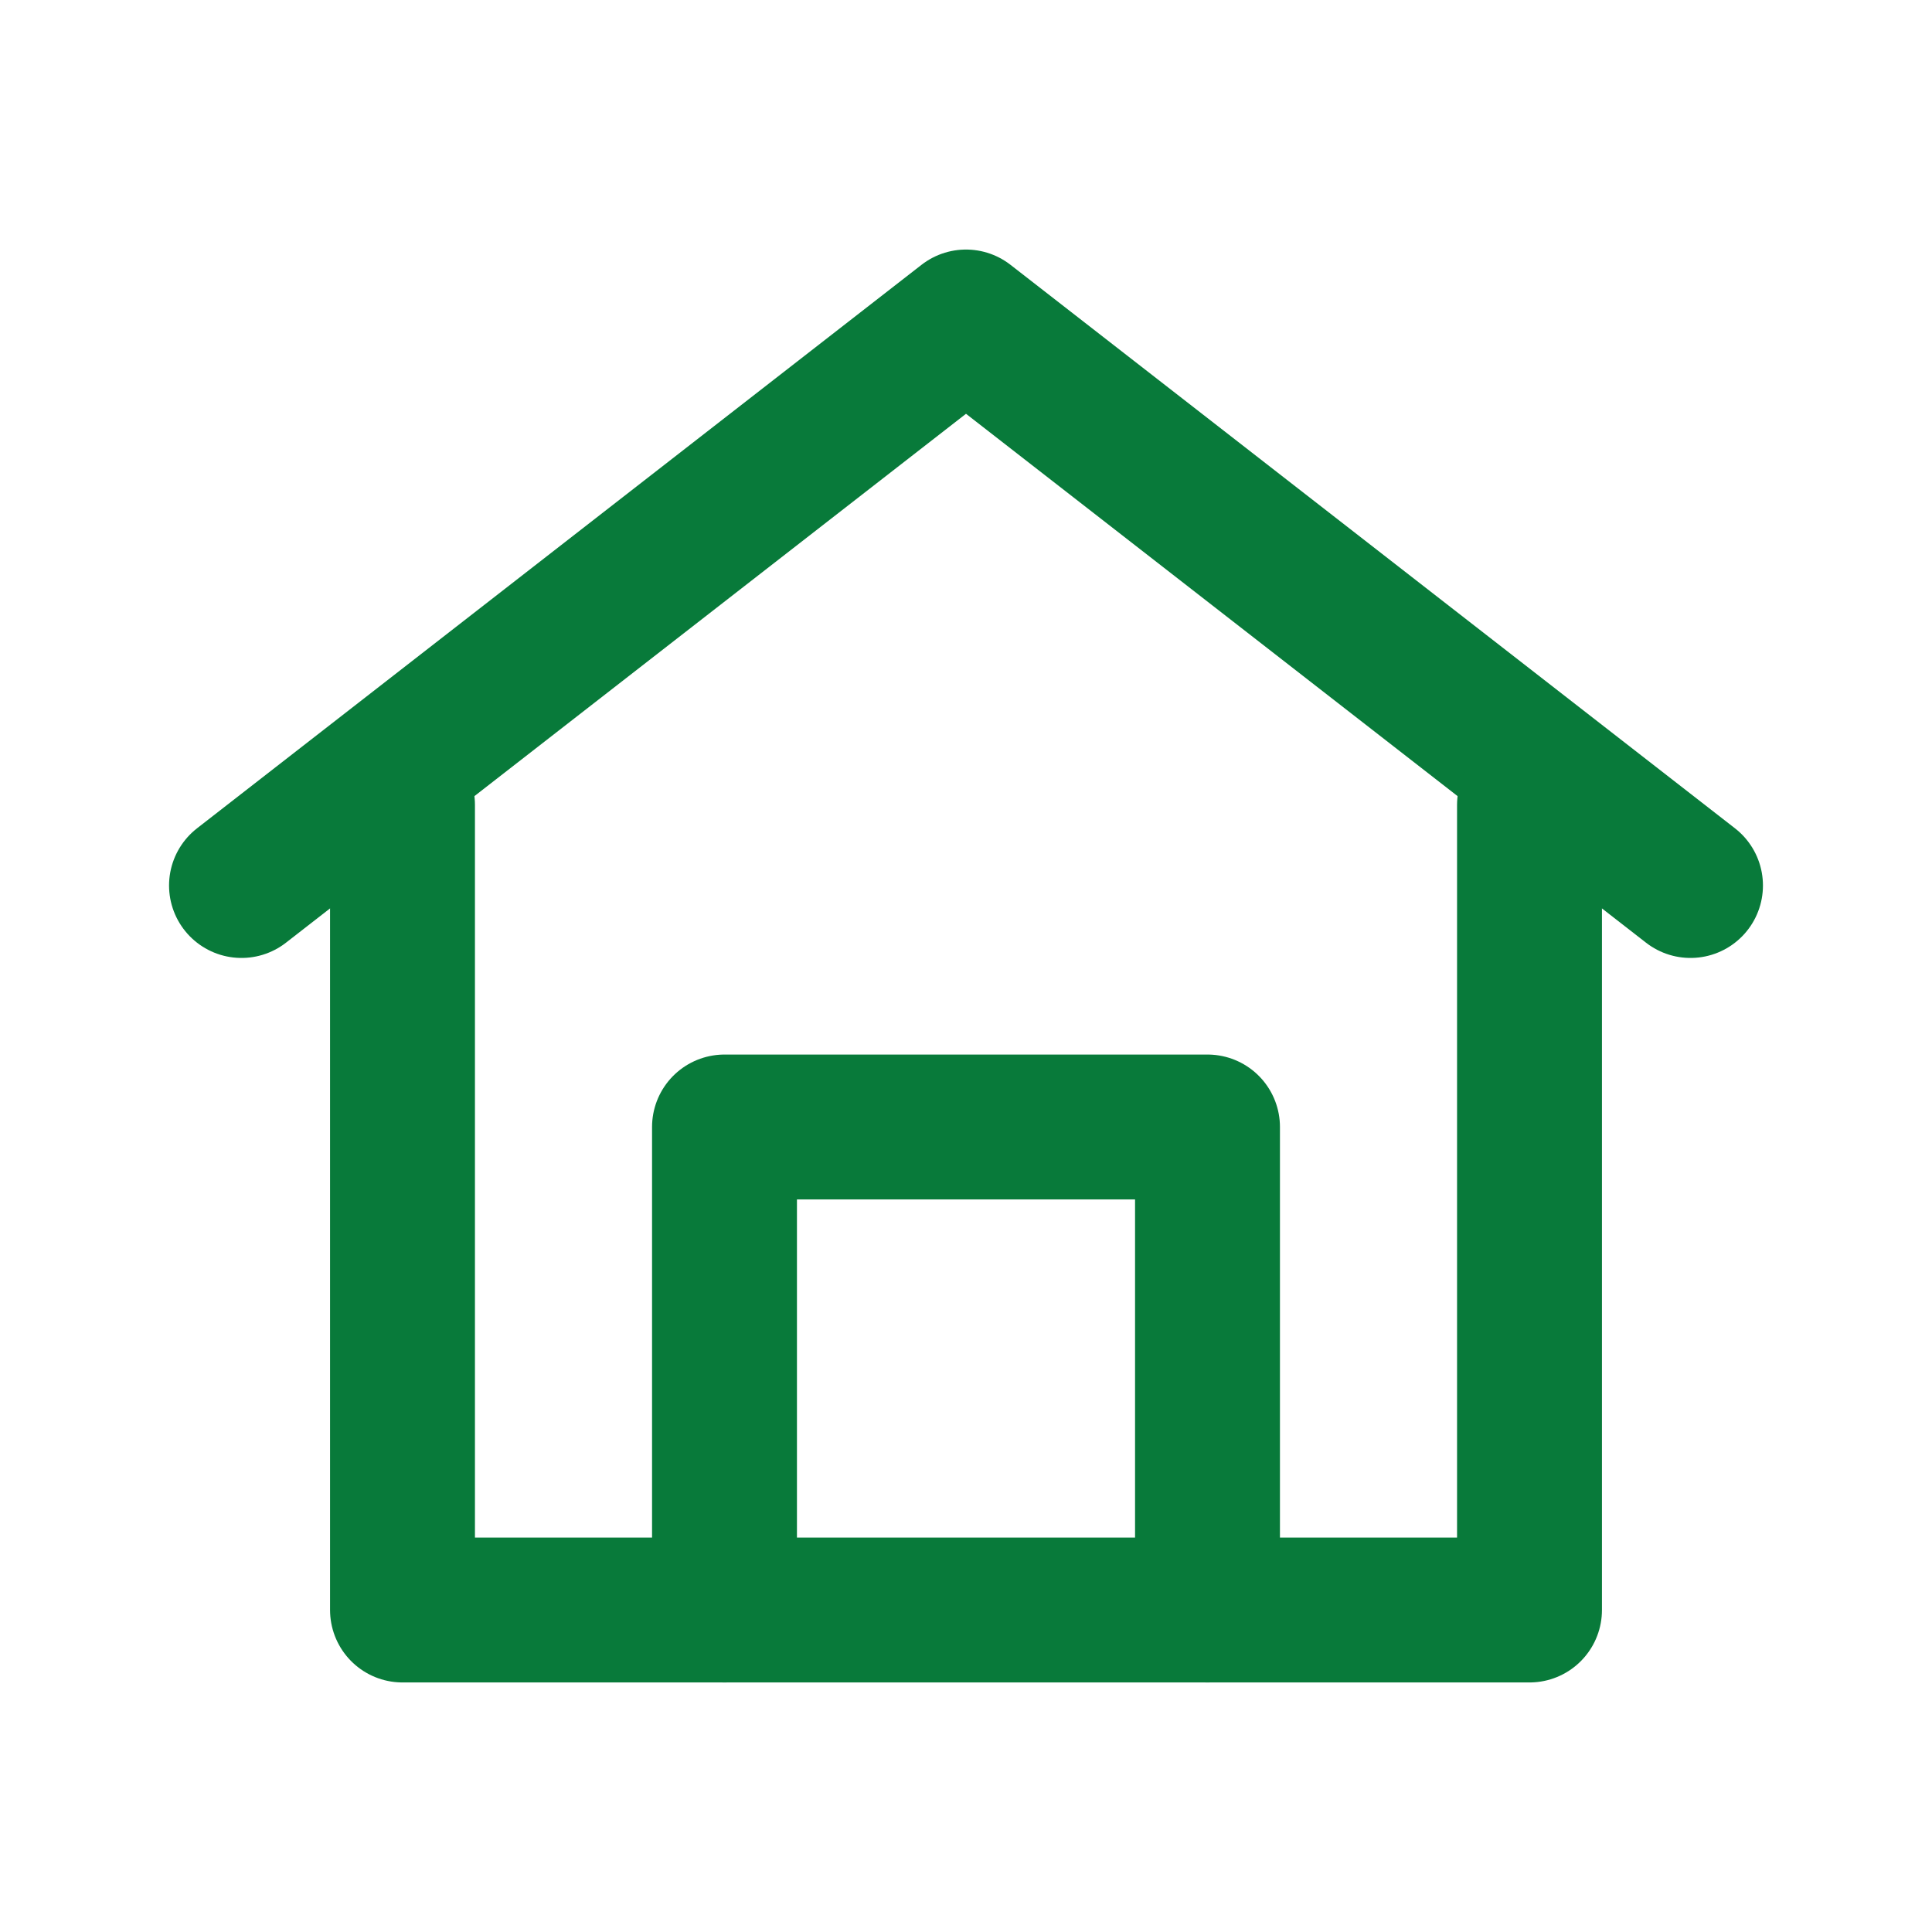
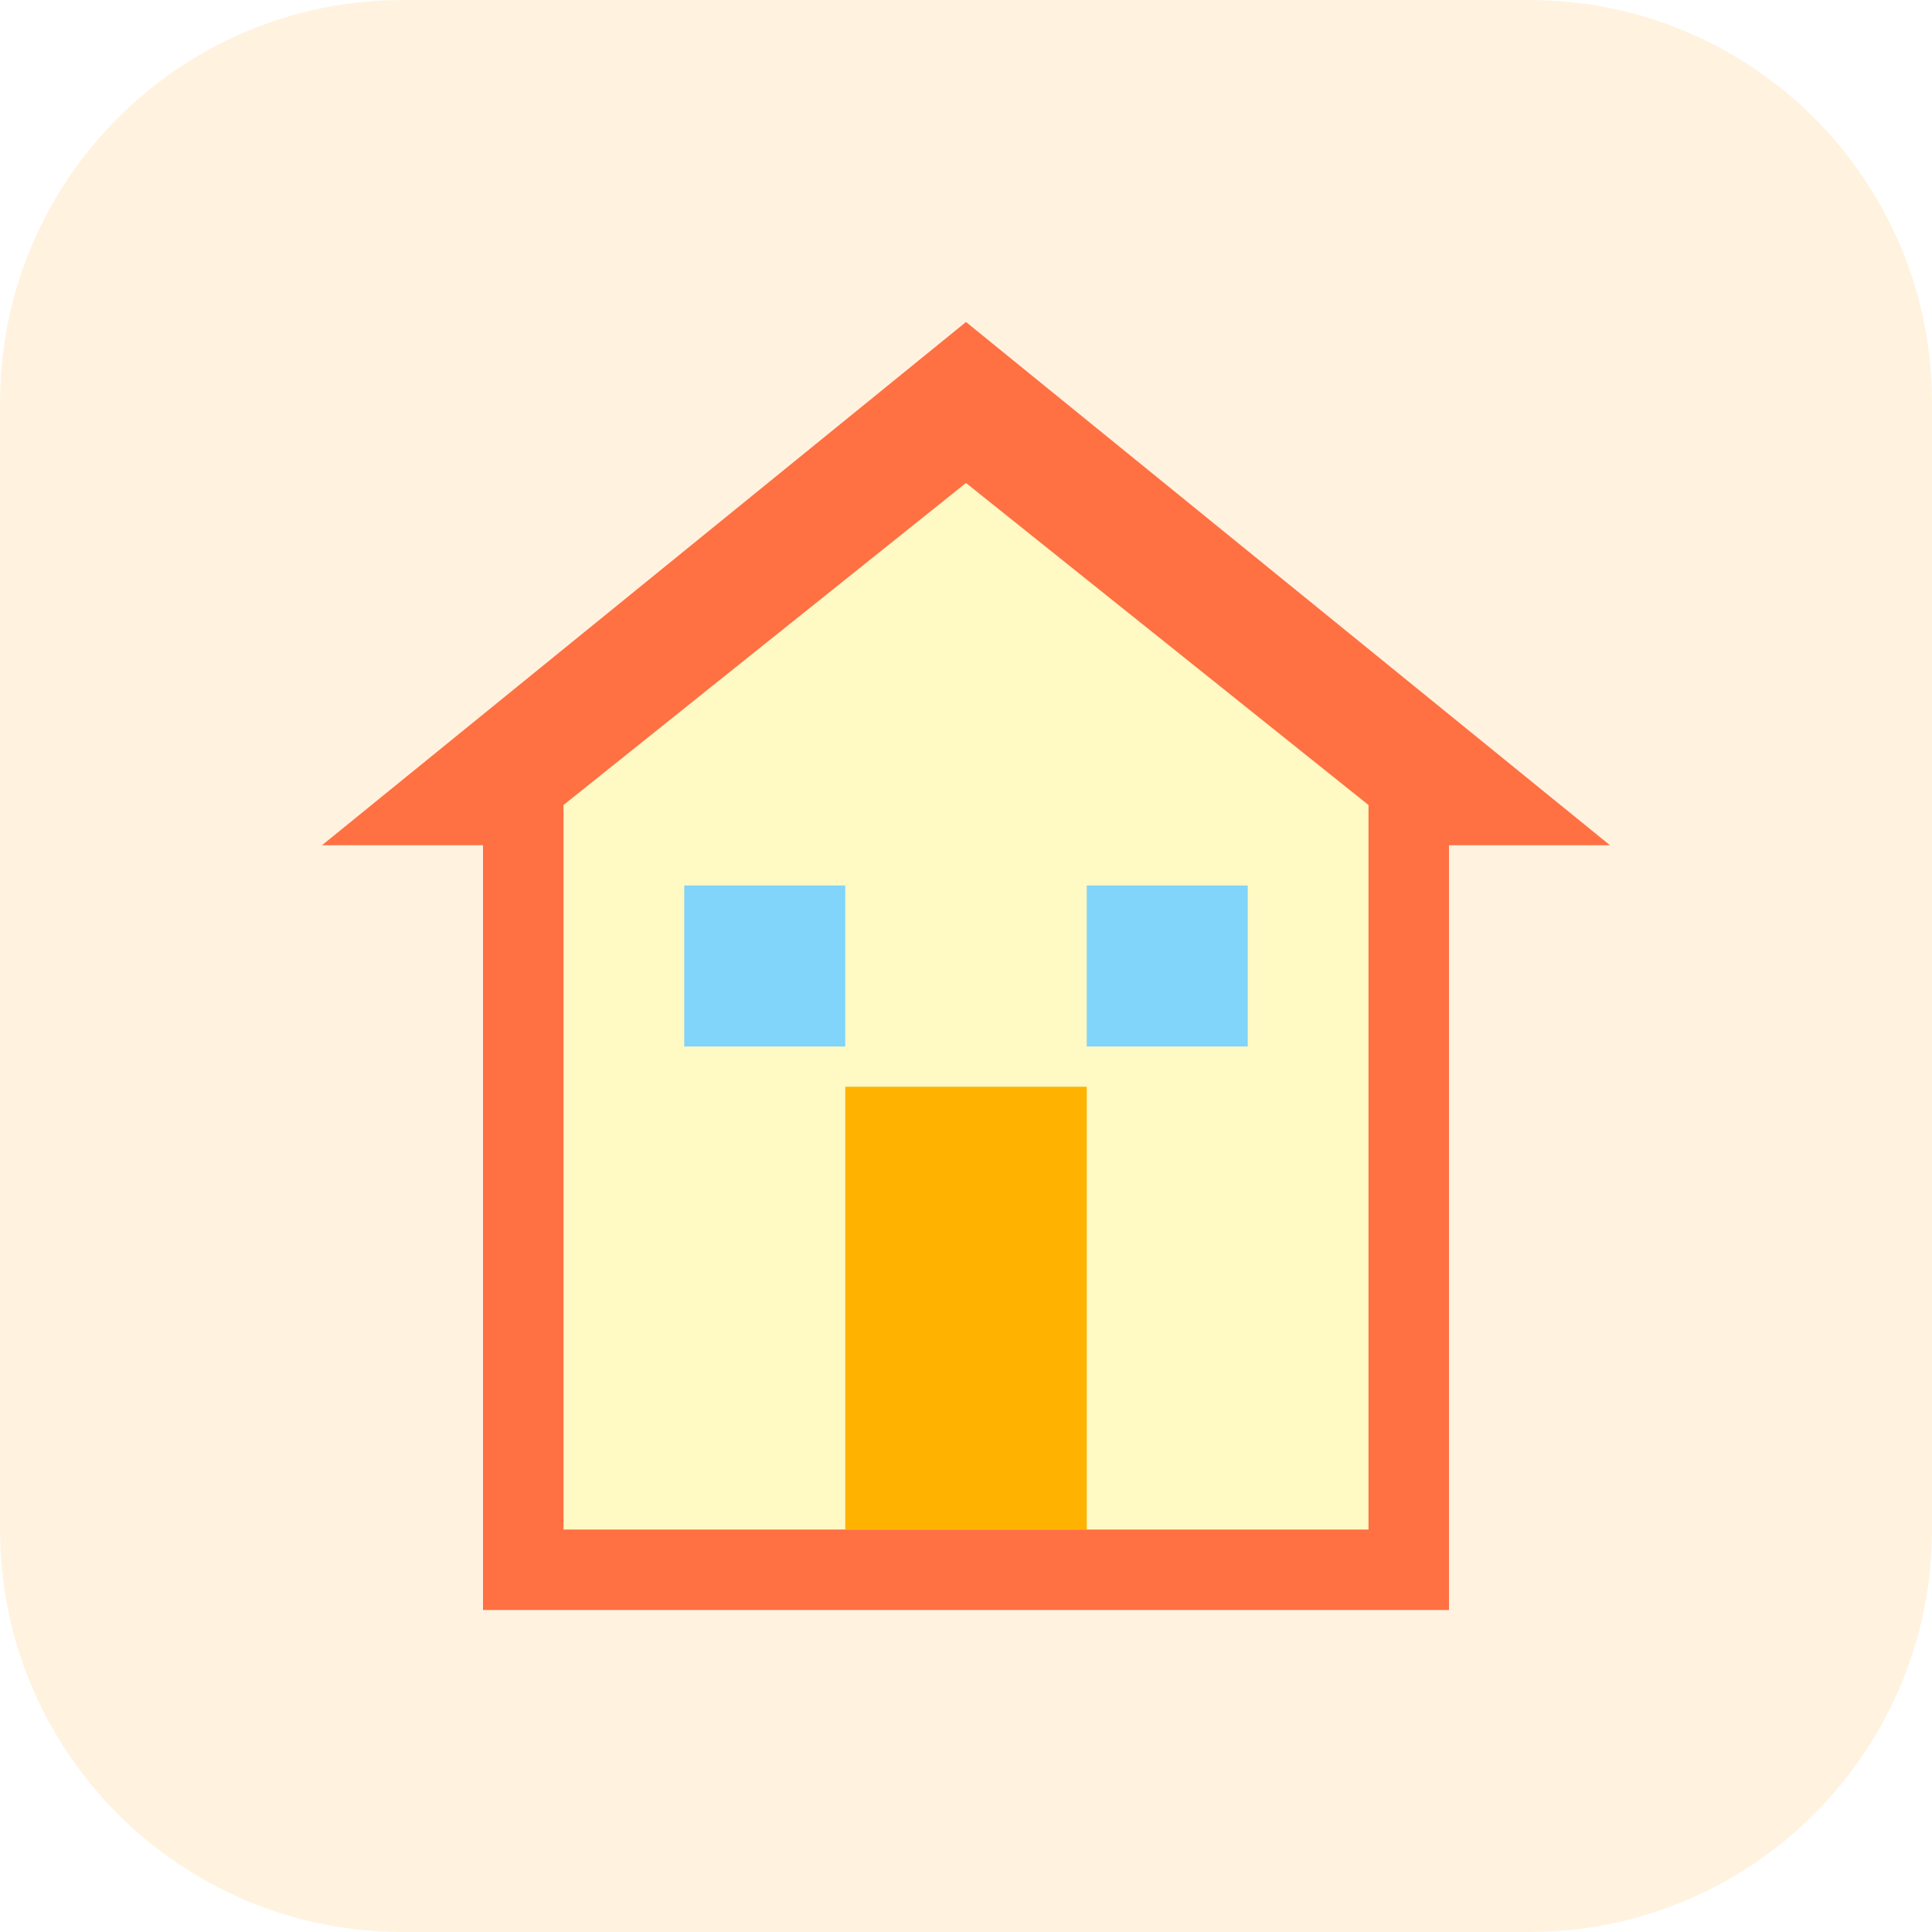
- <svg xmlns="http://www.w3.org/2000/svg" viewBox="0 0 24 24" fill="none" stroke="#087A3A" stroke-width="1.8" stroke-linecap="round" stroke-linejoin="round">
-   <path d="m3 11 9-7 9 7" />
-   <path d="M5 10v10h14V10" />
-   <path d="M9 20v-6h6v6" />
+ <svg xmlns="http://www.w3.org/2000/svg" viewBox="0 0 48 48">
+   <rect width="48" height="48" rx="10" fill="#fff3e0" />
+   <path d="M24 8l16 13h-4v19H12V21H8L24 8z" fill="#ff7043" />
+   <path d="M14 20v18h20V20l-10-8-10 8z" fill="#fff9c4" />
+   <path d="M21 27v11h6V27h-6z" fill="#ffb300" />
+   <path d="M17 22h4v4h-4v-4zM27 22h4v4h-4v-4z" fill="#81d4fa" />
</svg>
